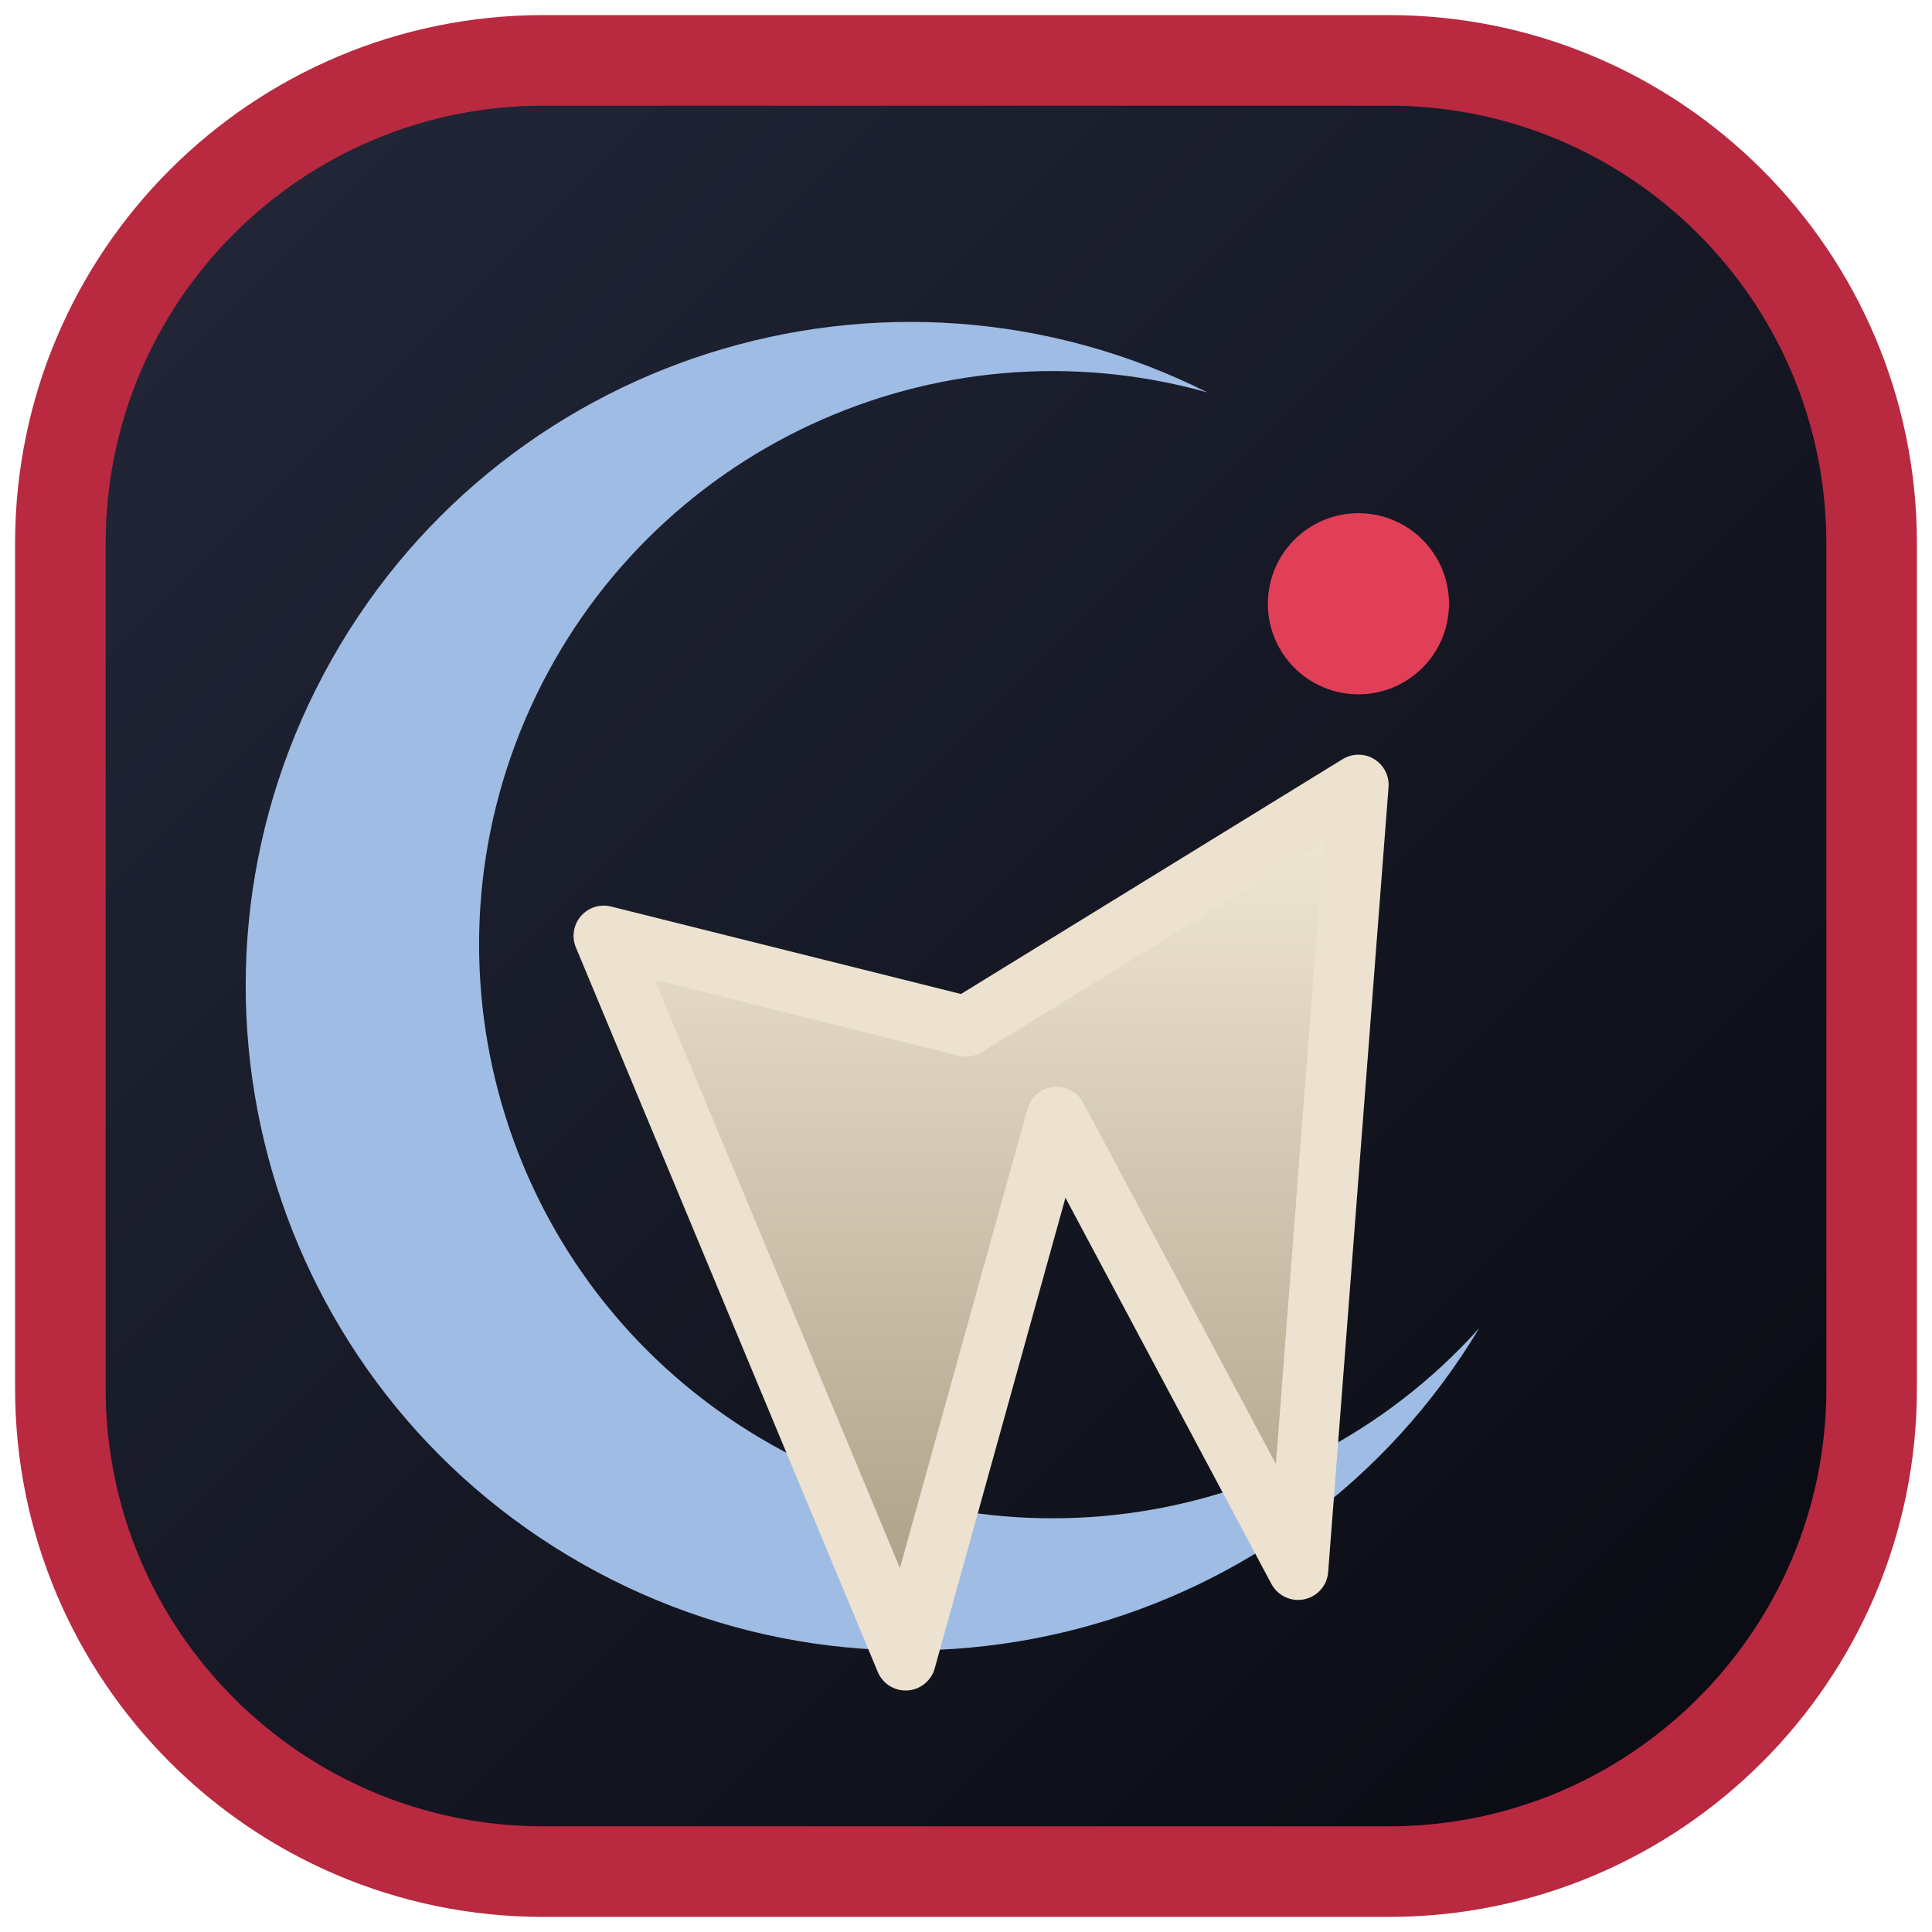
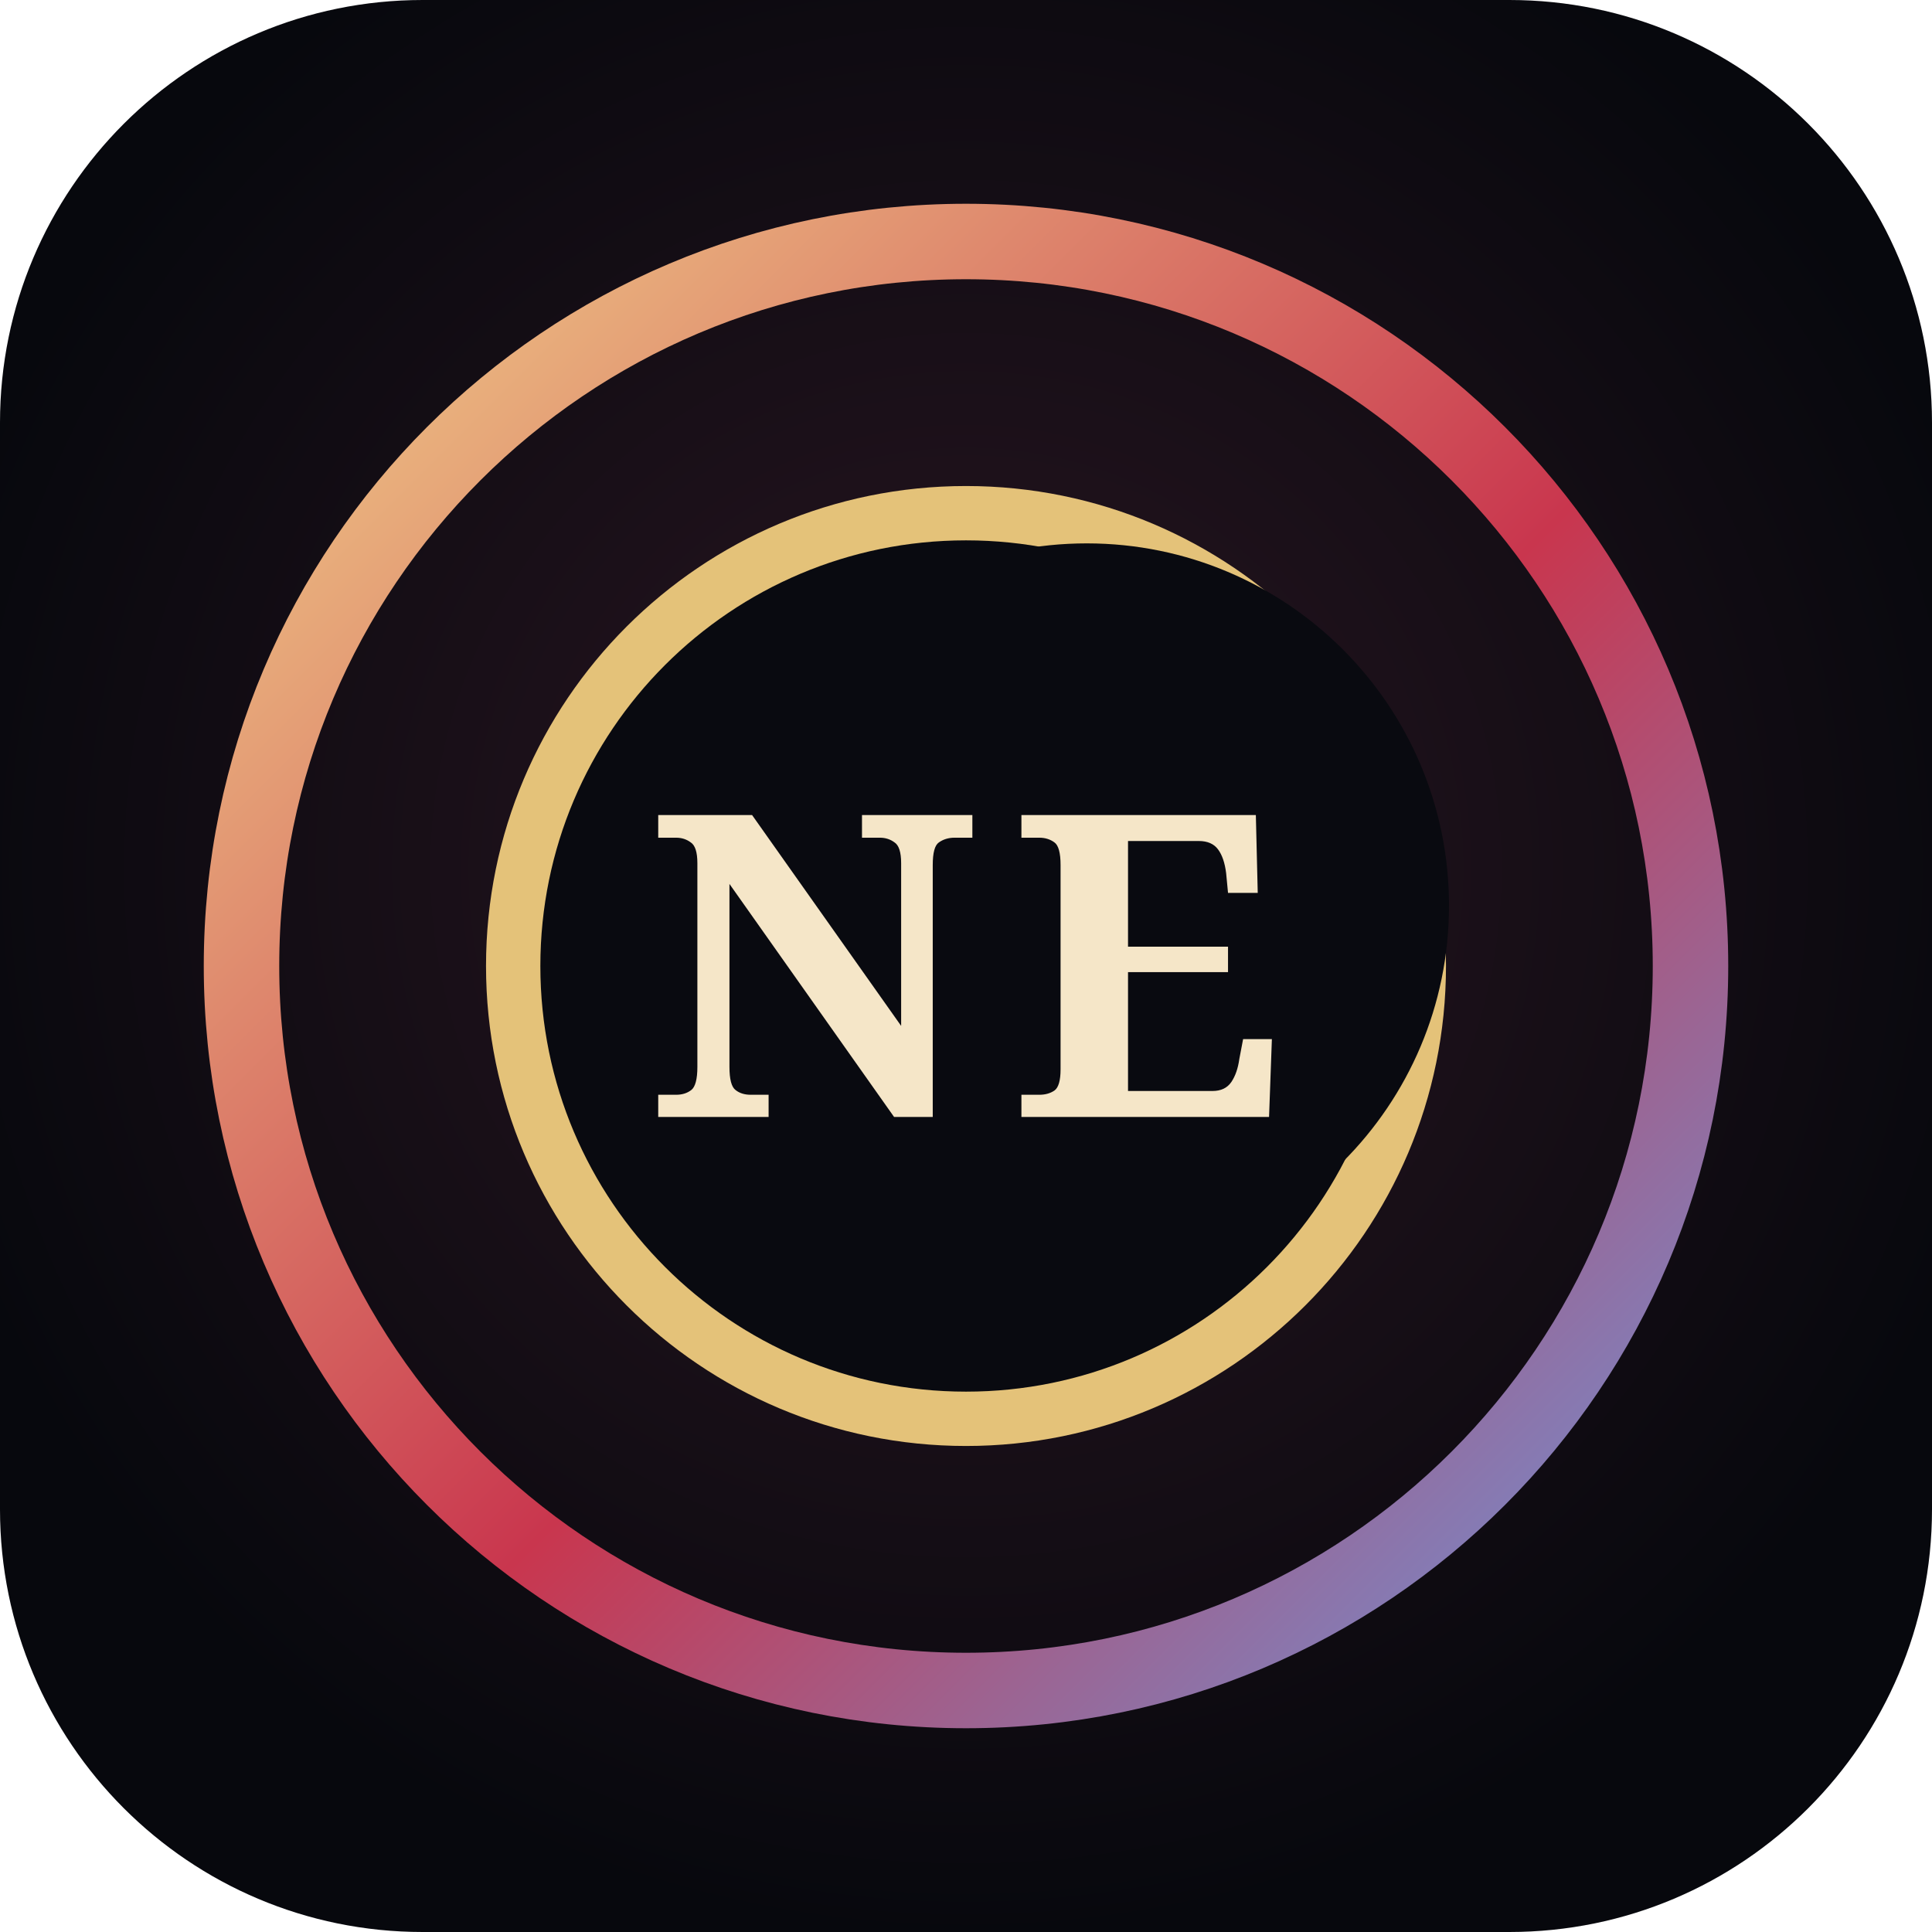
- <svg xmlns="http://www.w3.org/2000/svg" viewBox="0 0 64 64" role="img" aria-label="Werewolf Bite crest">
+ <svg xmlns="http://www.w3.org/2000/svg" viewBox="0 0 64 64">
  <defs>
-     <linearGradient id="night" x1="0" y1="0" x2="1" y2="1">
-       <stop stop-color="#24283a" />
-       <stop offset="1" stop-color="#080910" />
-     </linearGradient>
-     <linearGradient id="fang" x1="0" y1="0" x2="0" y2="1">
-       <stop stop-color="#f3ead8" />
-       <stop offset="1" stop-color="#a99b82" />
+     <radialGradient id="g" cx="50%" cy="45%" r="55%">
+       <stop offset="0%" stop-color="#2a1622" />
+       <stop offset="100%" stop-color="#07080d" />
+     </radialGradient>
+     <linearGradient id="ring" x1="0" y1="0" x2="1" y2="1">
+       <stop offset="0%" stop-color="#f2d38a" />
+       <stop offset="55%" stop-color="#c9364e" />
+       <stop offset="100%" stop-color="#6b96dc" />
    </linearGradient>
  </defs>
-   <rect x="2" y="2" width="60" height="60" rx="16" fill="url(#night)" stroke="#b92940" stroke-width="3" />
-   <path d="M40 13a19 19 0 1 0 9 31 22 22 0 1 1-9-31Z" fill="#9fbce5" />
-   <path d="M20 31 30 55l5-18 8 15 2-26-13 8Z" fill="url(#fang)" stroke="#ede2cf" stroke-width="2" stroke-linejoin="round" />
-   <circle cx="45" cy="20" r="3" fill="#e13f58" />
+   <rect width="64" height="64" rx="14" fill="url(#g)" />
+   <circle cx="32" cy="32" r="24" fill="none" stroke="url(#ring)" stroke-width="2.5" />
+   <circle cx="32" cy="32" r="15" fill="#090a10" stroke="#e4c279" stroke-width="1.8" />
+   <circle cx="36" cy="30" r="12" fill="#090a10" />
+   <text x="32" y="37" text-anchor="middle" fill="#f5e6c8" font-family="Georgia,serif" font-weight="700" font-size="14" letter-spacing="1">NE</text>
</svg>
